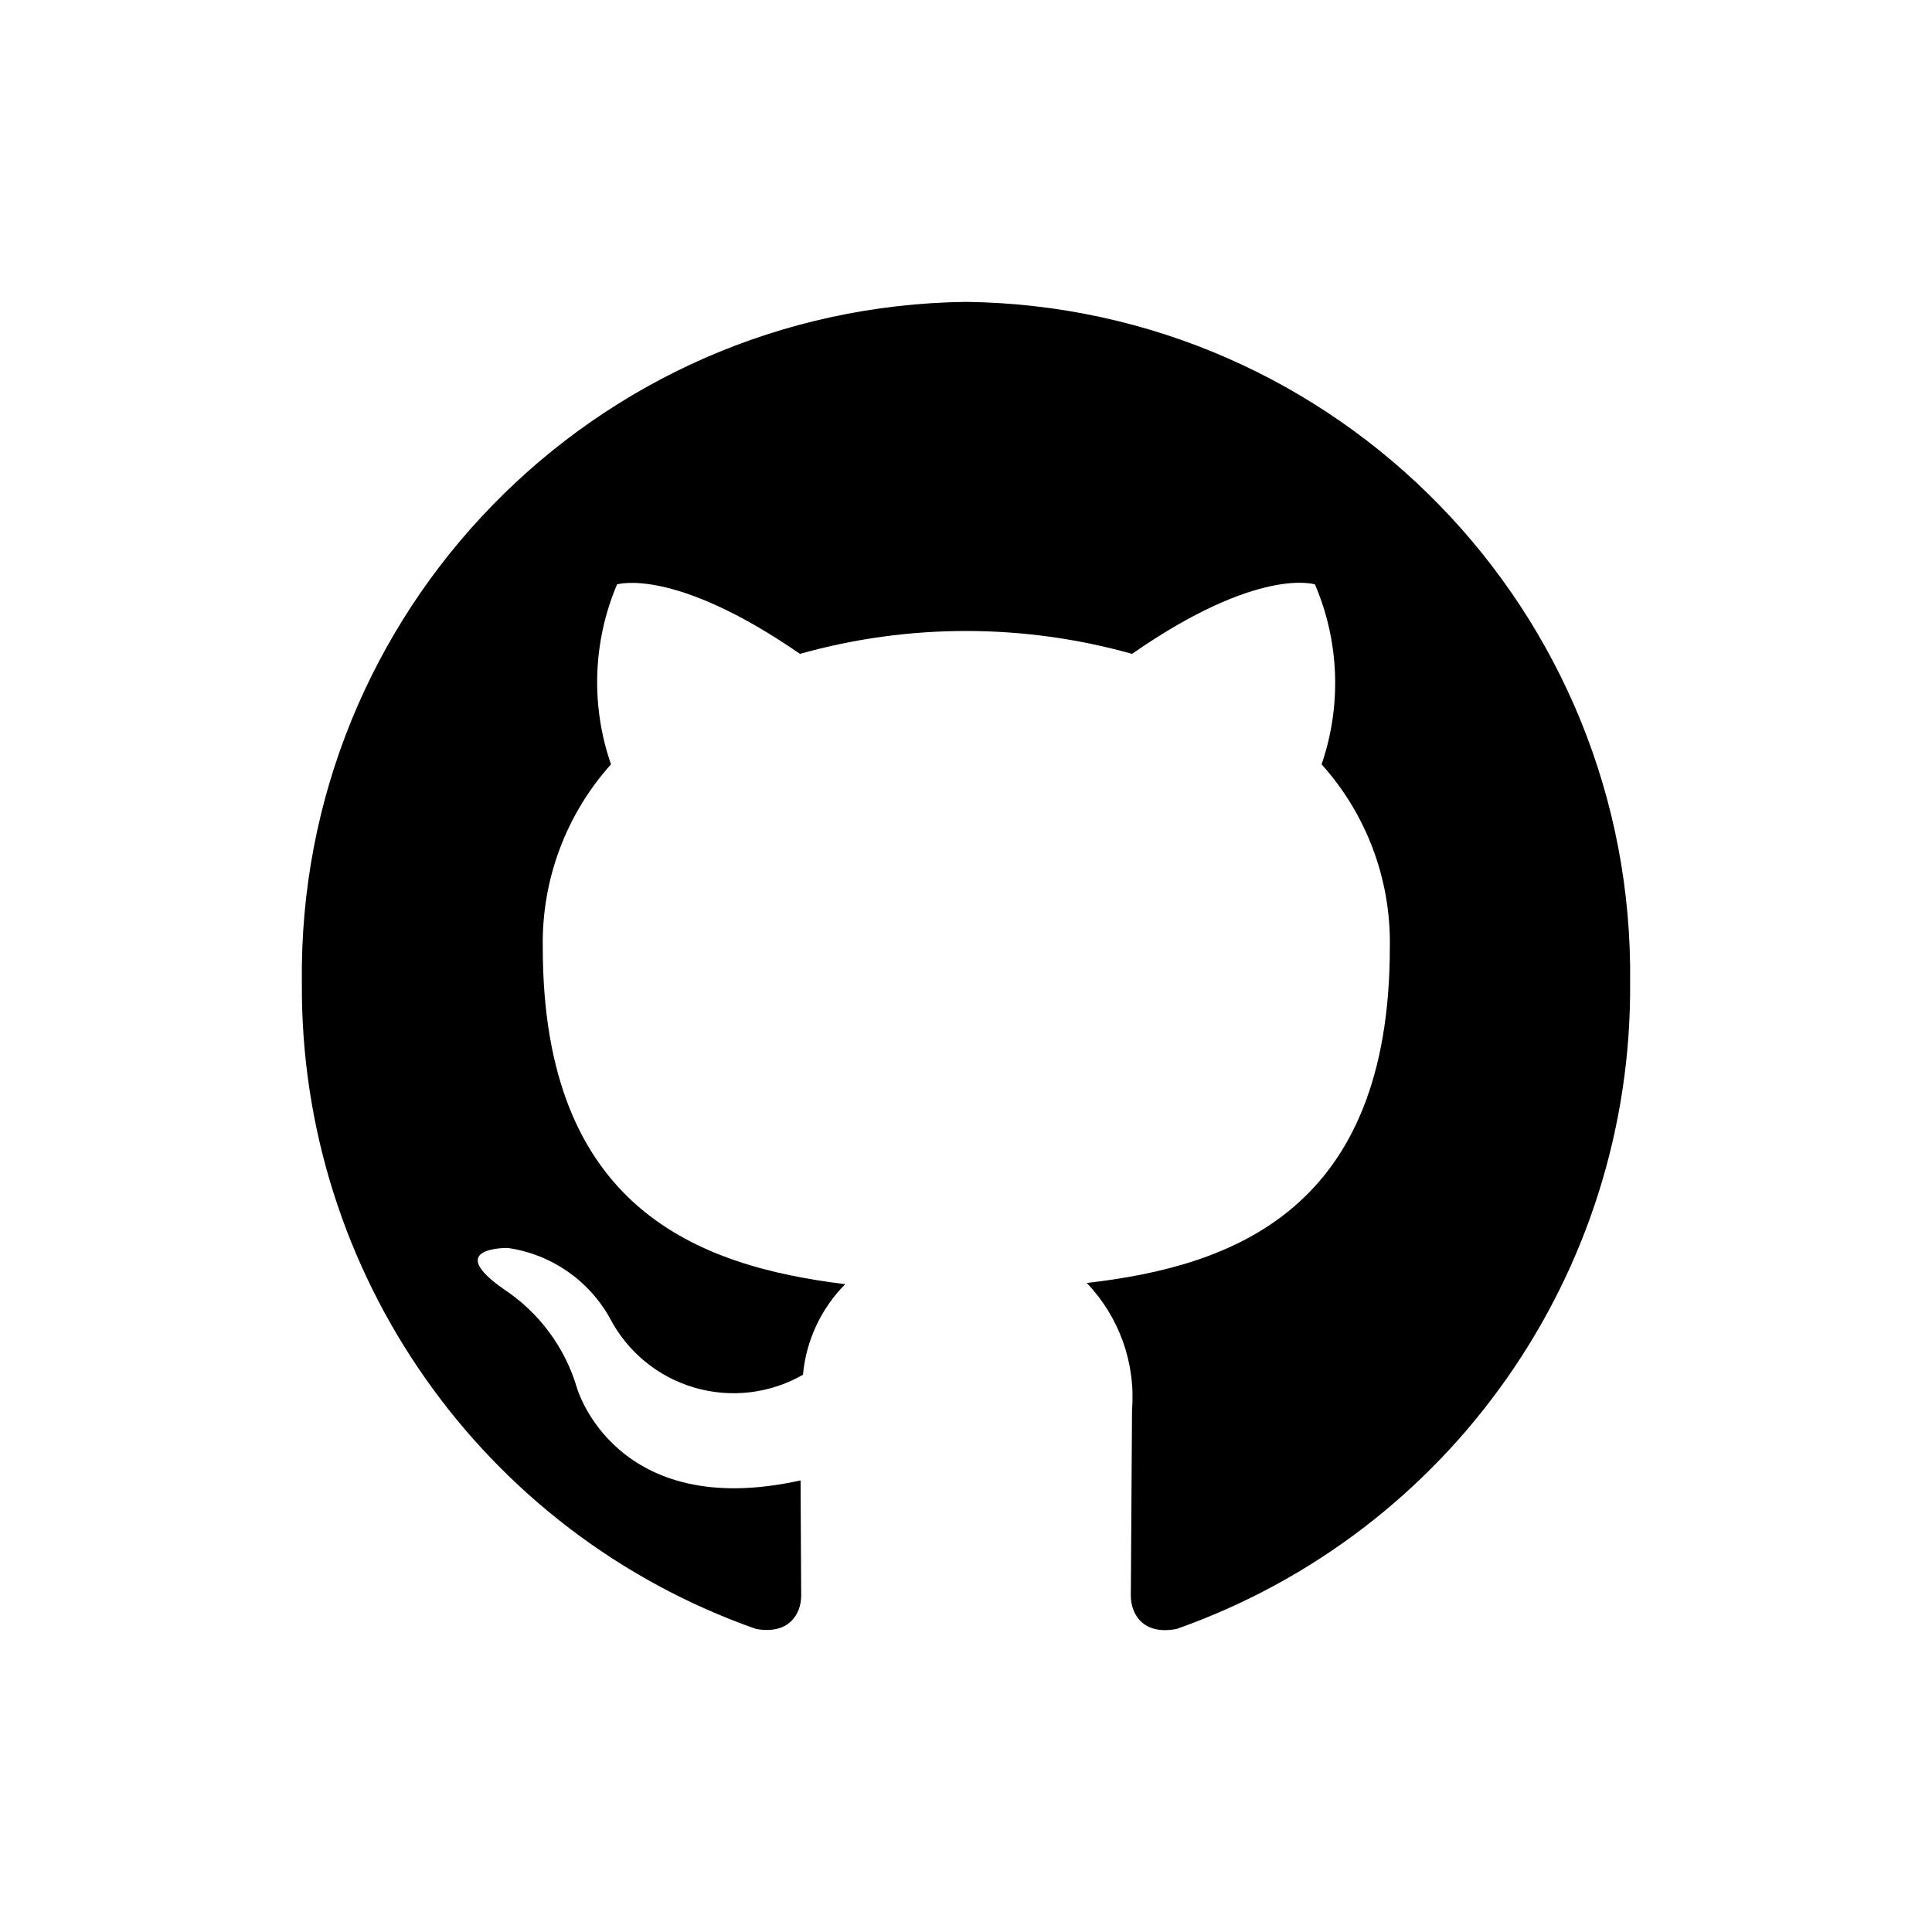
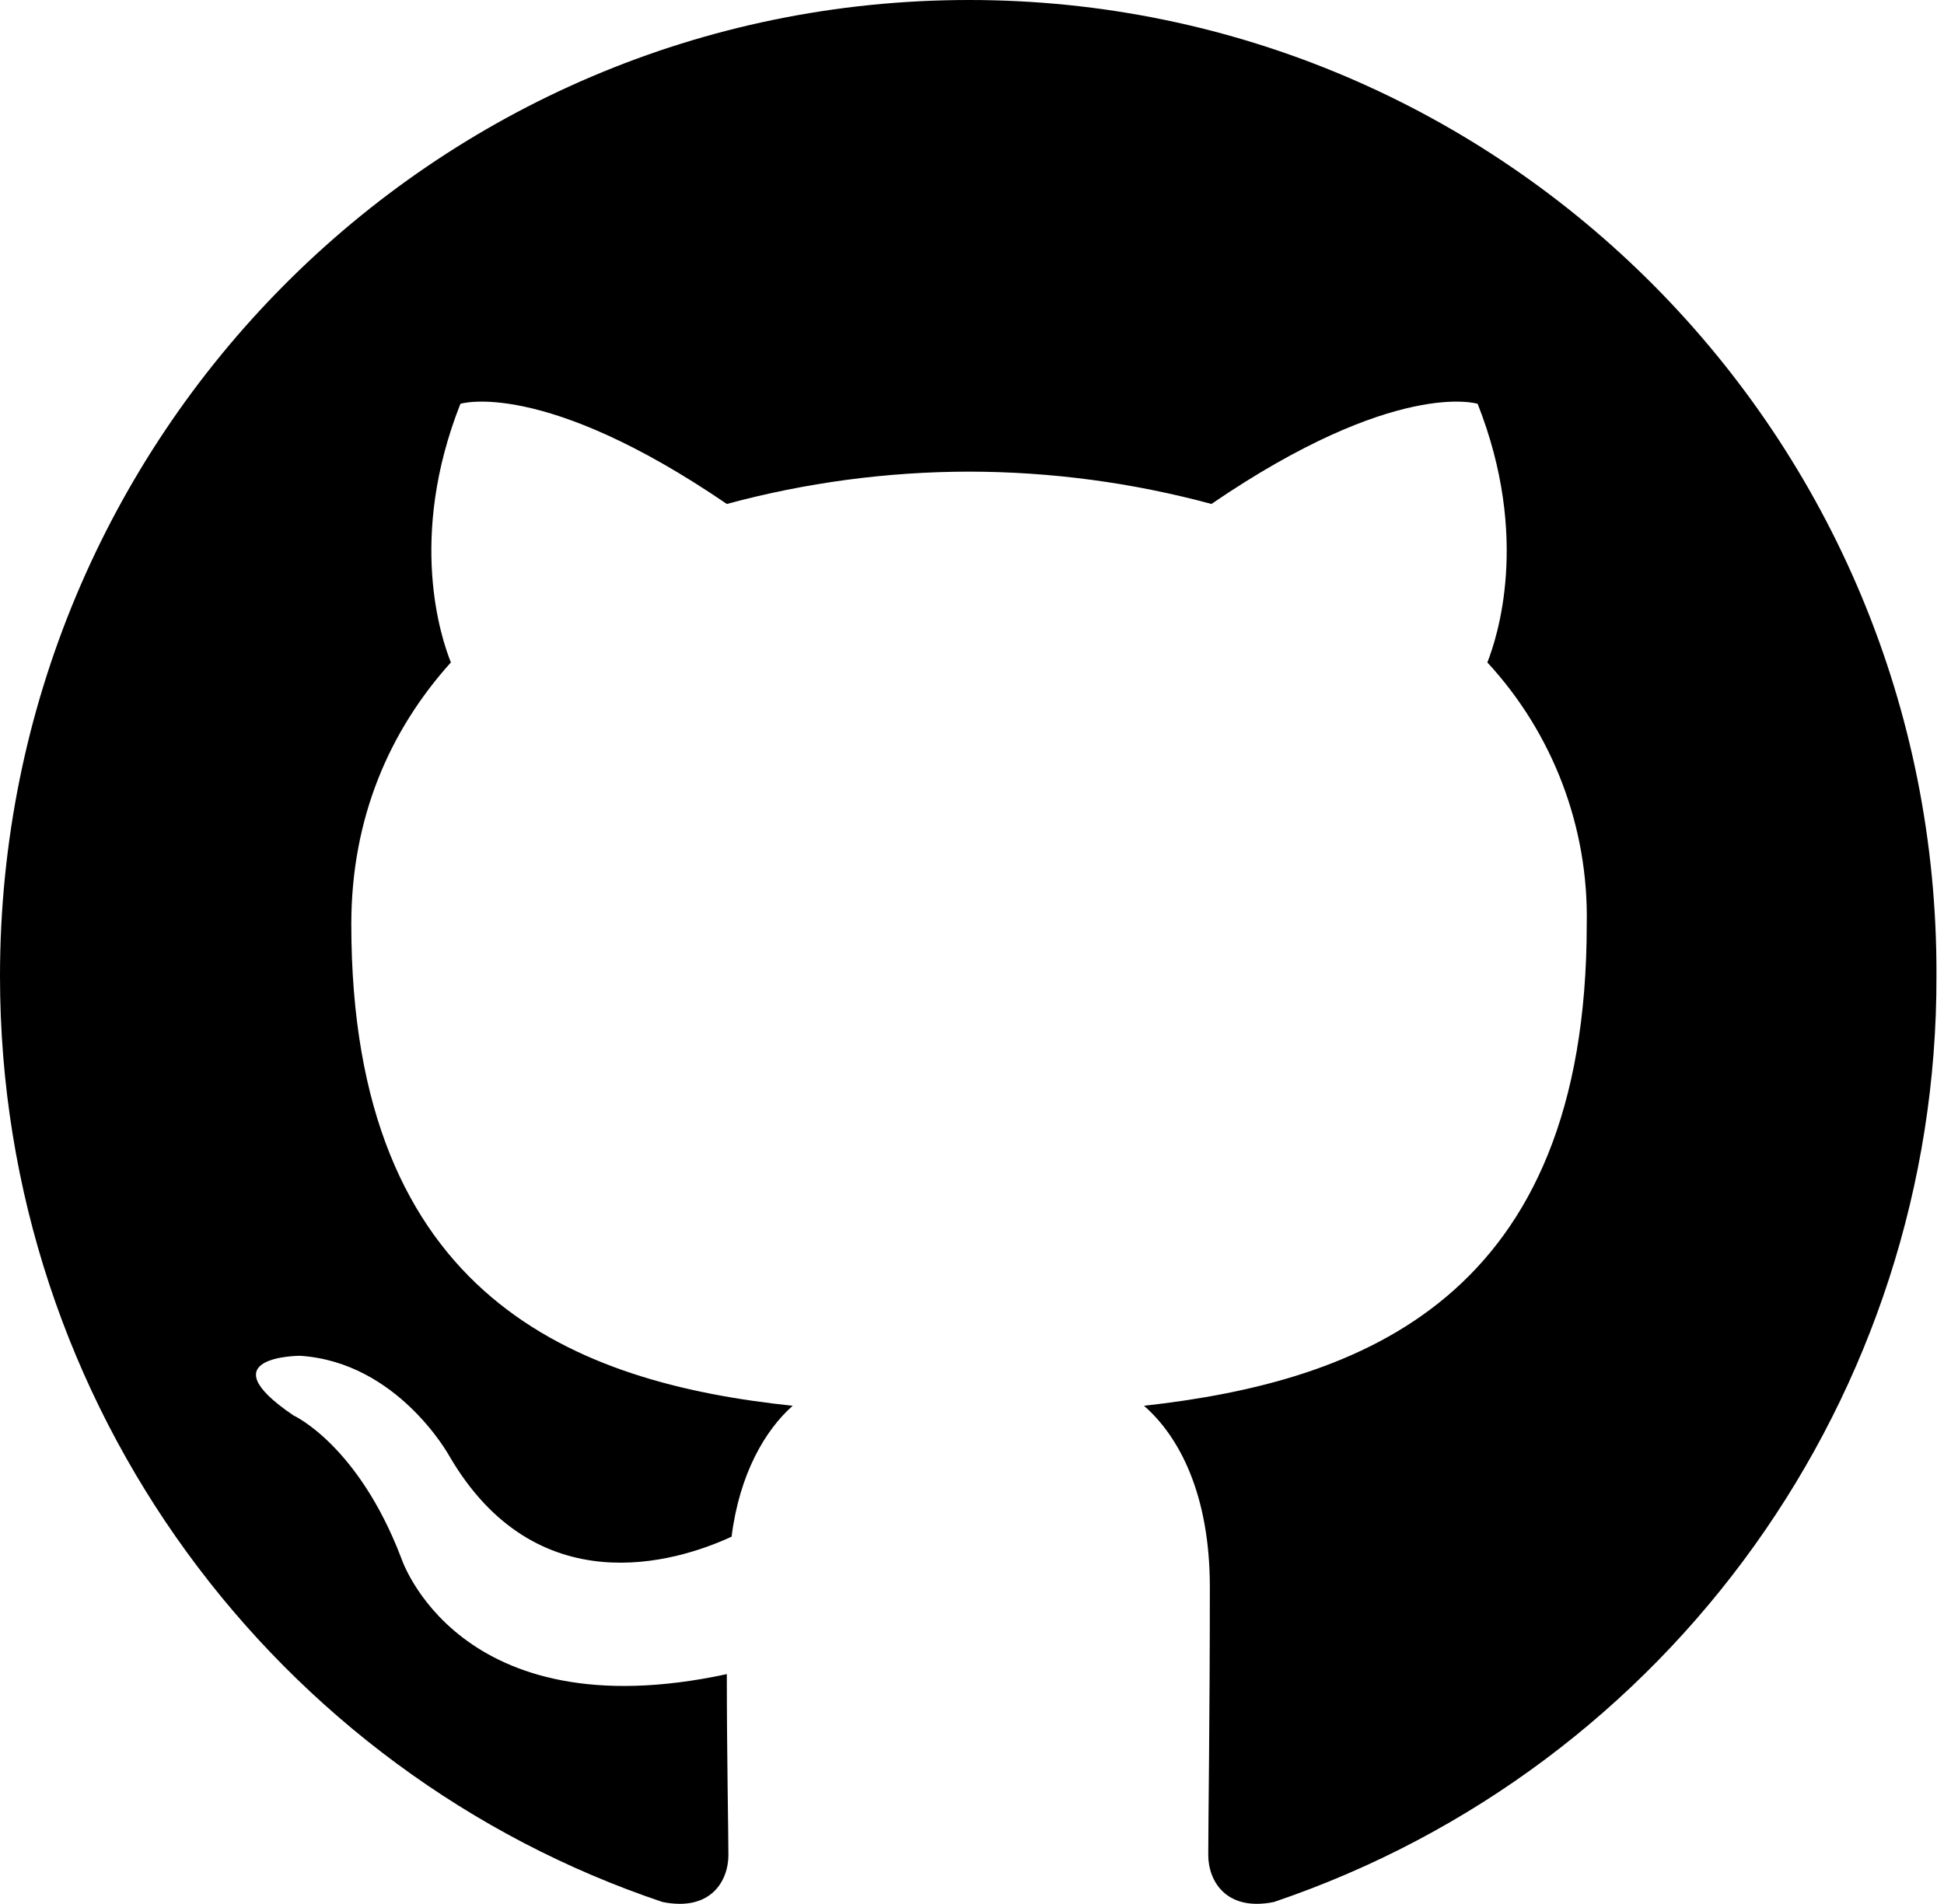
- <svg xmlns="http://www.w3.org/2000/svg" viewBox="0 0 32 32" fill="currentColor">
-   <path d="M16 5A11.14 11.14 0 0 0 5 16.28a11.26 11.26 0 0 0 7.52 10.7c.55.1.75-.25.75-.55l-.01-1.91C10.2 25.2 9.56 23 9.56 23a2.97 2.97 0 0 0-1.22-1.65c-1-.7.07-.68.07-.68a2.31 2.31 0 0 1 1.69 1.16 2.31 2.31 0 0 0 3.2.94 2.44 2.44 0 0 1 .7-1.5c-2.45-.3-5.01-1.26-5.01-5.58a4.42 4.42 0 0 1 1.13-3.03 4.15 4.15 0 0 1 .1-2.98s.93-.3 3.03 1.15a10.17 10.17 0 0 1 5.5 0c2.1-1.46 3.03-1.15 3.03-1.15a4.15 4.15 0 0 1 .11 2.98 4.41 4.41 0 0 1 1.13 3.03c0 4.33-2.57 5.28-5.02 5.56a2.73 2.73 0 0 1 .75 2.1l-.02 3.08c0 .3.2.66.76.55A11.26 11.26 0 0 0 27 16.28 11.14 11.14 0 0 0 16 5" />
+ <svg xmlns="http://www.w3.org/2000/svg" viewBox="0 0 98 96">
+   <path d="M48.85 0C21.84 0 0 22 0 49.22 0 70.97 14 89.39 33.4 95.9c2.43.49 3.32-1.06 3.32-2.37 0-1.14-.08-5.05-.08-9.12-13.59 2.93-16.42-5.87-16.42-5.87-2.18-5.7-5.42-7.17-5.42-7.17-4.45-3.01.33-3.01.33-3.01 4.93.32 7.52 5.05 7.52 5.05 4.37 7.5 11.4 5.38 14.23 4.07.4-3.18 1.7-5.38 3.08-6.6-10.84-1.14-22.25-5.38-22.25-24.28 0-5.38 1.94-9.78 5.02-13.2-.49-1.22-2.19-6.28.48-13.04 0 0 4.13-1.3 13.43 5.05a46.97 46.97 0 0 1 12.21-1.63 47 47 0 0 1 12.22 1.63c9.3-6.35 13.42-5.05 13.42-5.05 2.67 6.76.97 11.82.49 13.04a18.9 18.9 0 0 1 5.01 13.2c0 18.9-11.4 23.06-22.32 24.28 1.78 1.55 3.32 4.48 3.32 9.13 0 6.6-.08 11.9-.08 13.52 0 1.3.89 2.86 3.31 2.37a49.18 49.18 0 0 0 33.4-46.7C97.72 22 75.8 0 48.86 0z" />
</svg>
